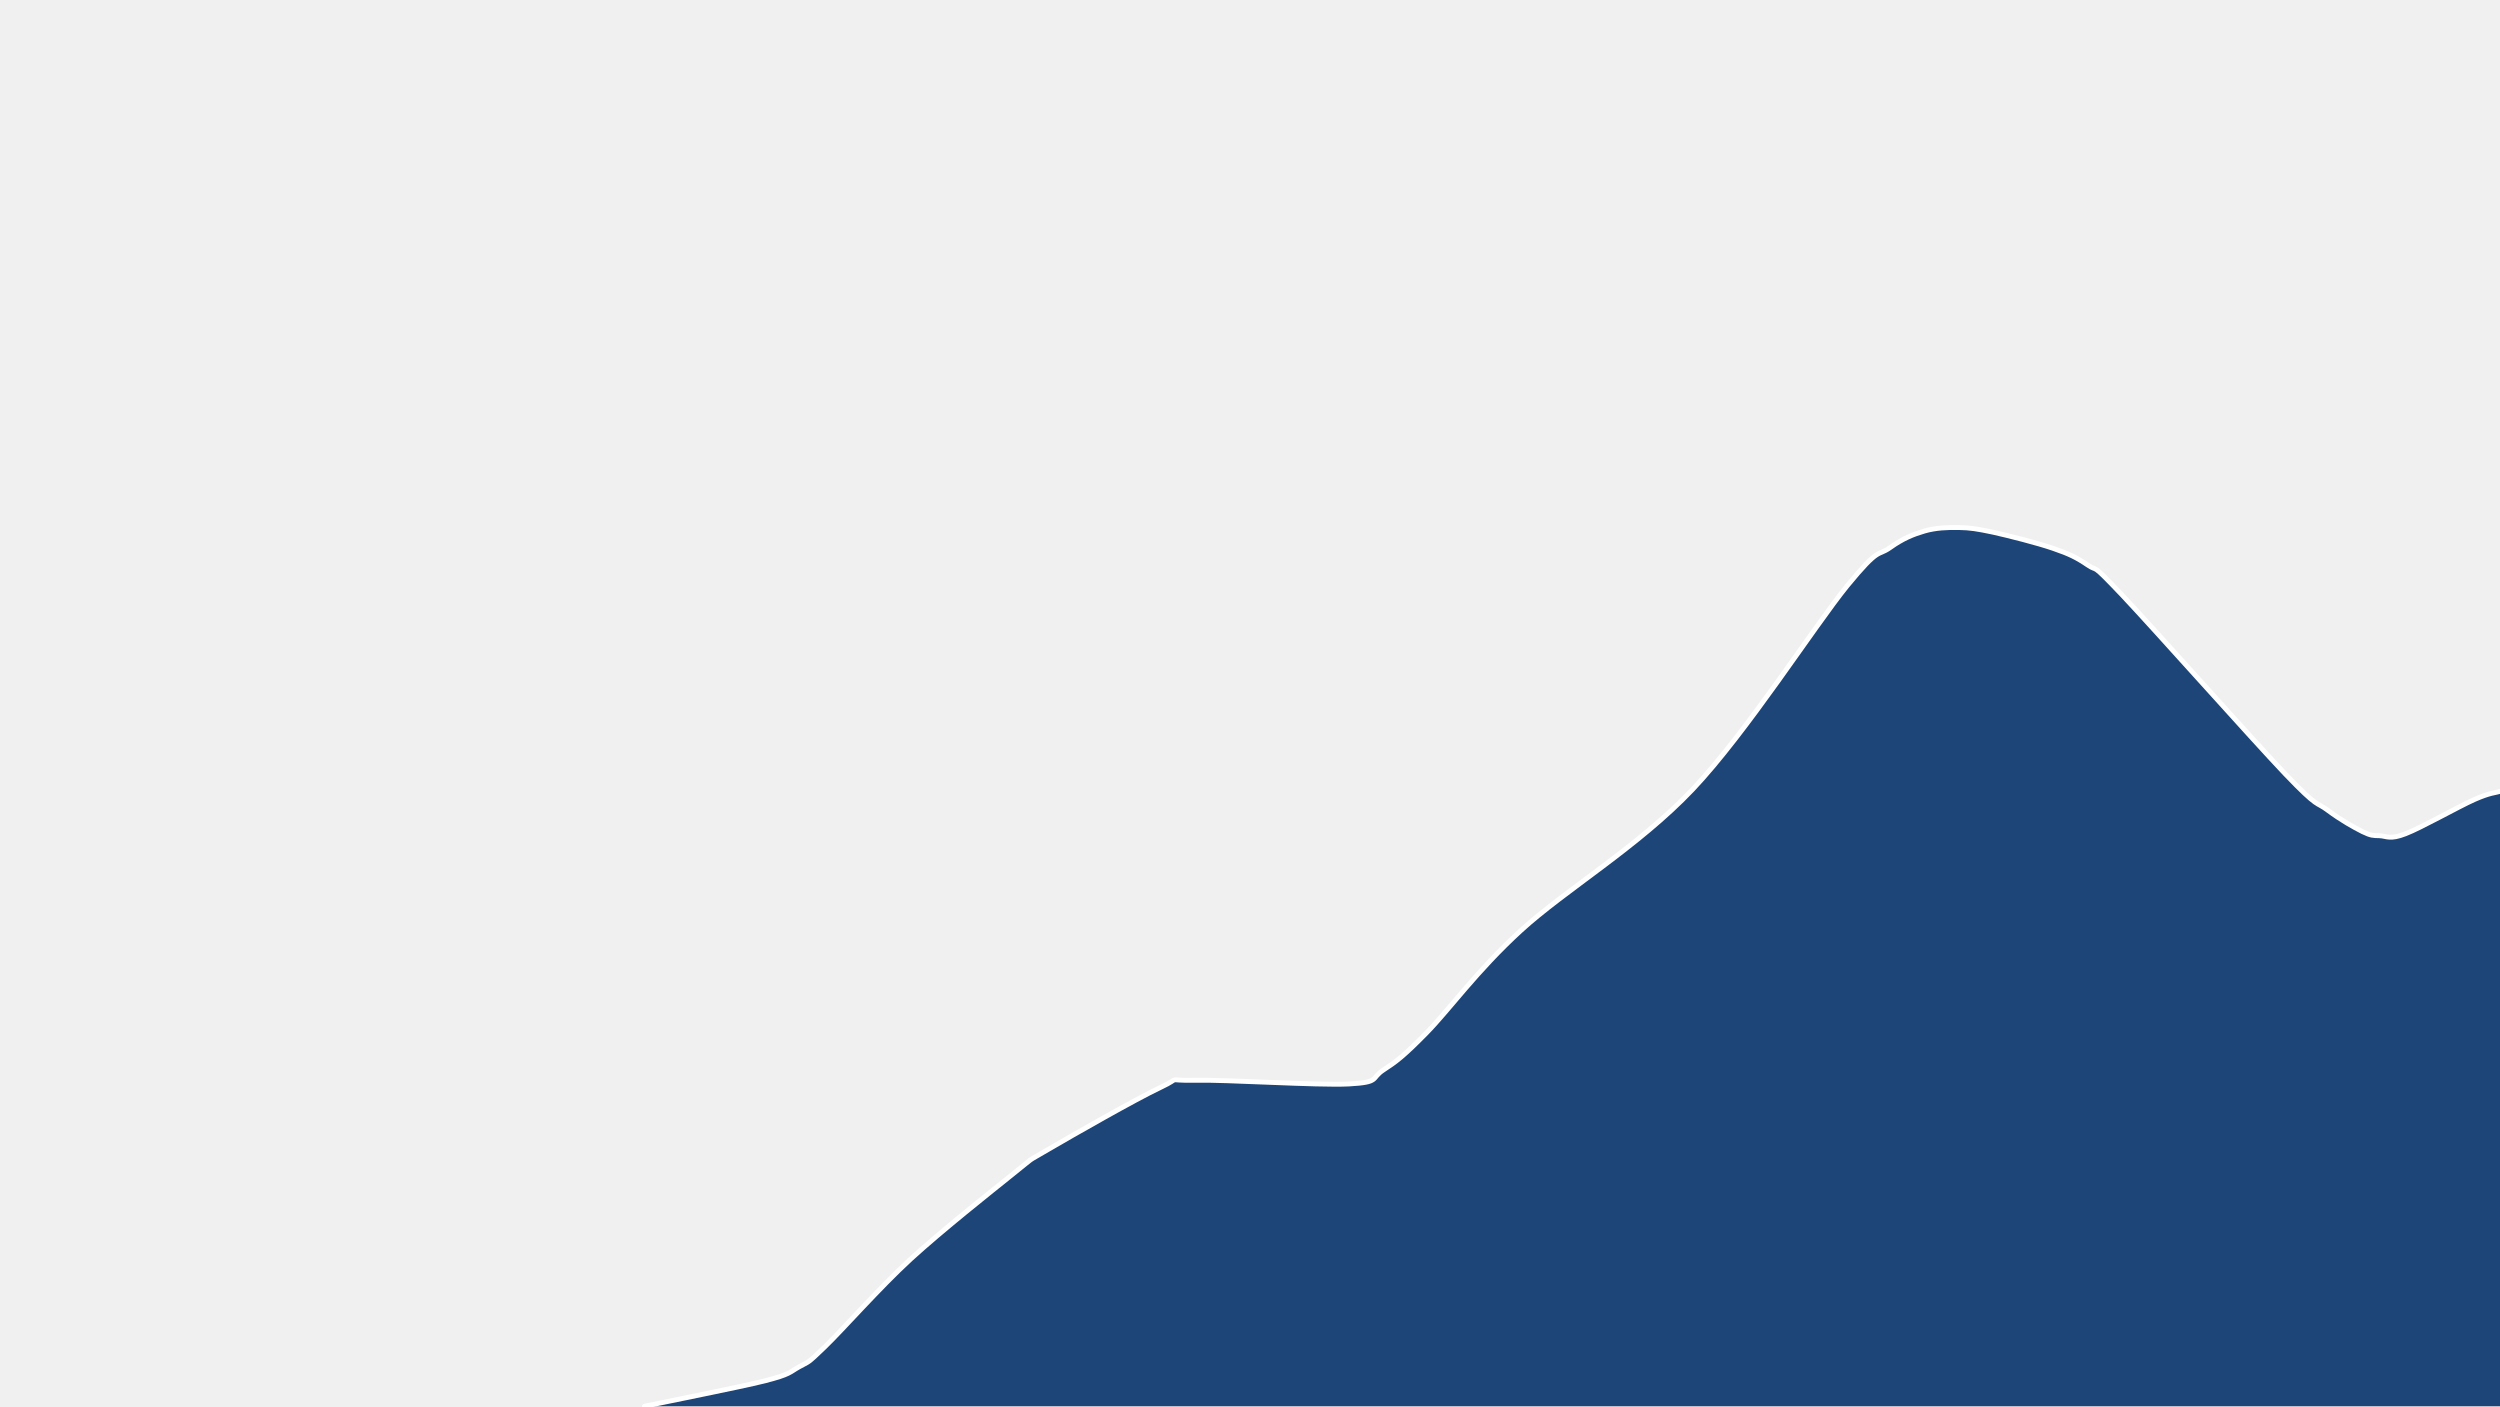
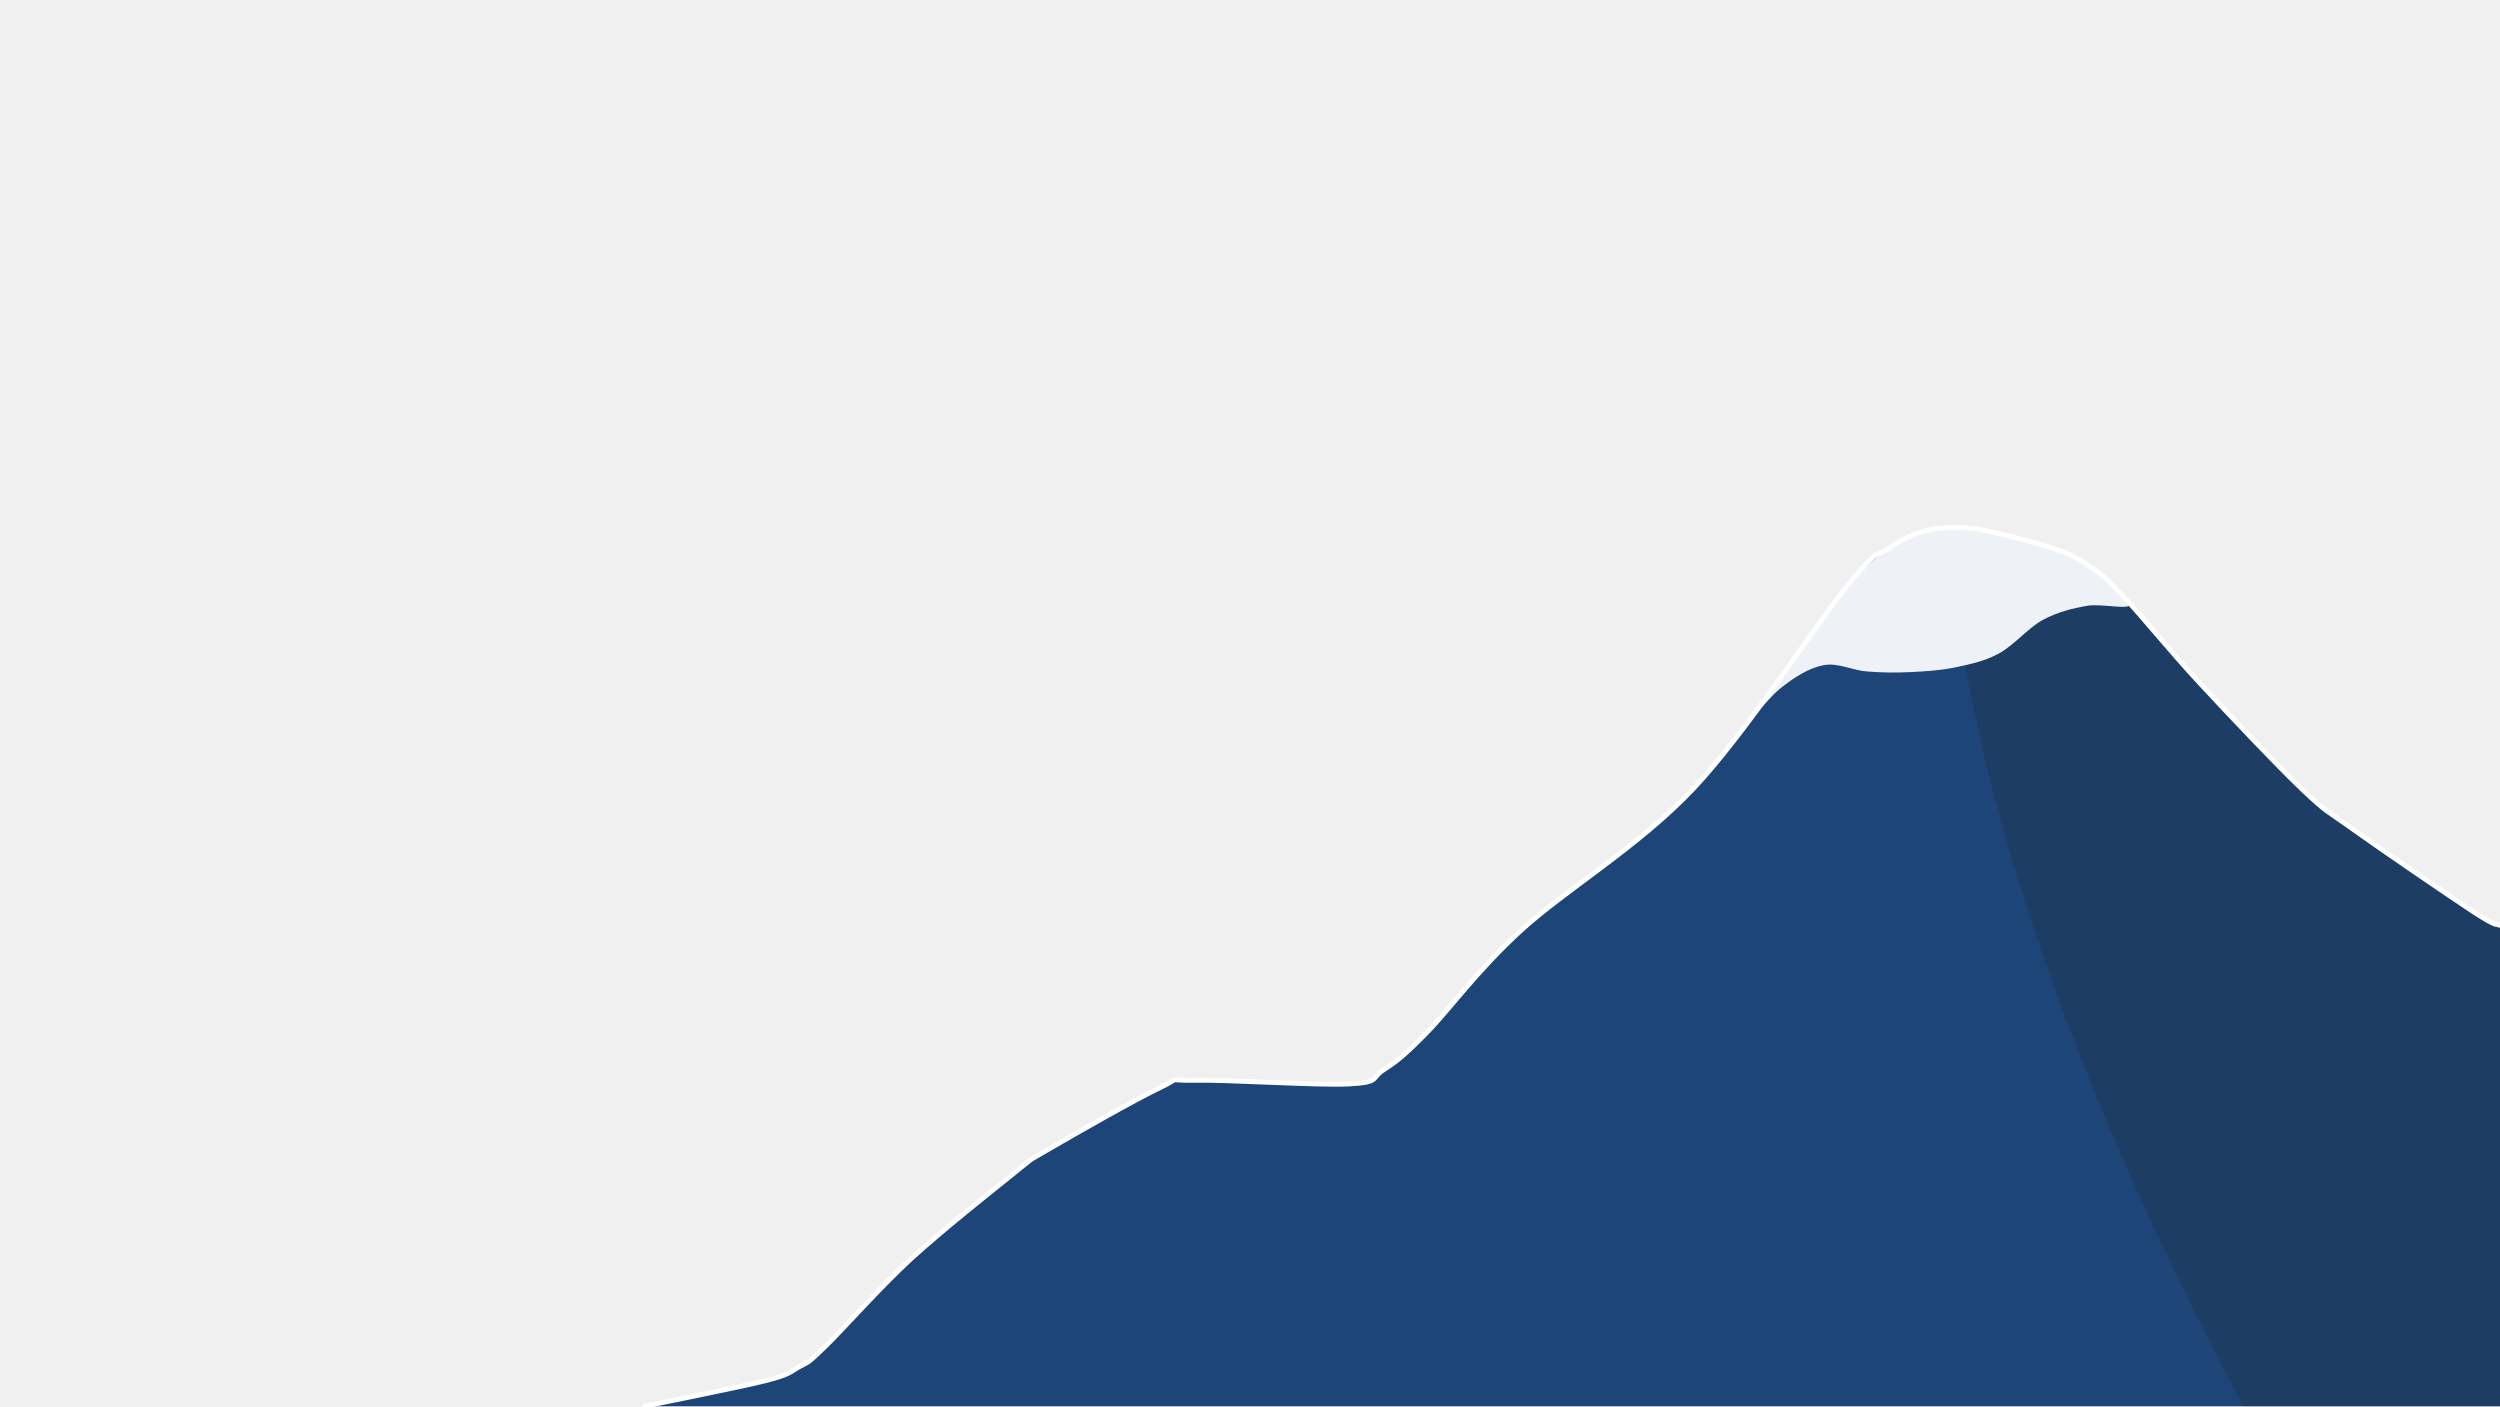
<svg xmlns="http://www.w3.org/2000/svg" viewBox="0 0 1280 720" width="1280" height="720">
-   <path d="M330.0,720.0 C340.3,717.8 378.4,710.3 391.6,707.0 C404.8,703.6 404.0,702.7 409.2,699.8 C414.3,696.9 412.8,698.8 422.4,689.5 C431.9,680.3 450.2,659.4 466.3,644.6 C482.5,629.8 507.4,610.1 519.1,600.7 C530.8,591.4 524.3,595.8 536.7,588.5 C549.2,581.2 581.4,562.8 593.9,556.9 C606.4,551.0 595.4,553.4 611.5,553.1 C627.6,552.7 674.5,555.8 690.6,555.0 C706.8,554.1 701.6,552.3 708.2,547.9 C714.8,543.6 718.5,540.9 730.2,529.0 C742.0,517.0 755.9,497.3 778.6,476.5 C801.3,455.7 838.7,433.6 866.6,404.2 C894.4,374.8 928.9,320.7 945.7,300.0 C962.6,279.4 961.1,285.1 967.7,280.4 C974.3,275.7 979.5,273.6 985.3,271.9 C991.2,270.2 997.1,270.0 1002.9,270.1 C1008.8,270.2 1012.4,270.8 1020.5,272.5 C1028.6,274.3 1043.2,278.0 1051.3,280.8 C1059.4,283.6 1063.0,285.3 1068.9,289.3 C1074.8,293.3 1069.6,286.8 1086.5,304.6 C1103.3,322.4 1152.5,377.8 1170.0,396.2 C1187.6,414.6 1185.4,410.0 1192.0,415.0 C1198.6,419.9 1205.2,423.6 1209.6,425.8 C1214.0,427.9 1214.8,427.8 1218.4,427.9 C1222.1,428.1 1223.6,430.0 1231.6,426.9 C1239.7,423.8 1258.7,413.0 1266.8,409.4 C1274.9,405.8 1277.8,405.9 1280.0,405.2 L1280,405.2 L1280,720 L330.0,720 Z" fill="#1d4577" />
-   <path d="M330.0,720.0 C340.3,717.8 378.4,710.3 391.6,707.0 C404.8,703.6 404.0,702.7 409.2,699.8 C414.3,696.9 412.8,698.8 422.4,689.5 C431.9,680.3 450.2,659.4 466.3,644.6 C482.5,629.8 507.4,610.1 519.1,600.7 C530.8,591.4 524.3,595.8 536.7,588.5 C549.2,581.2 581.4,562.8 593.9,556.9 C606.4,551.0 595.4,553.4 611.5,553.1 C627.6,552.7 674.5,555.8 690.6,555.0 C706.8,554.1 701.6,552.3 708.2,547.9 C714.8,543.6 718.5,540.9 730.2,529.0 C742.0,517.0 755.9,497.3 778.6,476.5 C801.3,455.7 838.7,433.6 866.6,404.2 C894.4,374.8 928.9,320.7 945.7,300.0 C962.6,279.4 961.1,285.1 967.7,280.4 C974.3,275.7 979.5,273.6 985.3,271.9 C991.2,270.2 997.1,270.0 1002.9,270.1 C1008.8,270.2 1012.4,270.8 1020.5,272.5 C1028.6,274.3 1043.2,278.0 1051.3,280.8 C1059.4,283.6 1063.0,285.3 1068.9,289.3 C1074.8,293.3 1069.6,286.8 1086.5,304.6 C1103.3,322.4 1152.5,377.8 1170.0,396.2 C1187.6,414.6 1185.4,410.0 1192.0,415.0 C1198.6,419.9 1205.2,423.6 1209.6,425.8 C1214.0,427.9 1214.8,427.8 1218.4,427.9 C1222.1,428.1 1223.6,430.0 1231.6,426.9 C1239.7,423.8 1258.7,413.0 1266.8,409.4 C1274.9,405.8 1277.8,405.9 1280.0,405.2" fill="none" stroke="#ffffff" stroke-width="2.5" stroke-linecap="round" />
+   <path d="M330.0,720.0 C340.3,717.8 378.4,710.3 391.6,707.0 C404.8,703.6 404.0,702.7 409.2,699.8 C414.3,696.9 412.8,698.8 422.4,689.5 C431.9,680.3 450.2,659.4 466.3,644.6 C482.5,629.8 507.4,610.1 519.1,600.7 C530.8,591.4 524.3,595.8 536.7,588.5 C549.2,581.2 581.4,562.8 593.9,556.9 C606.4,551.0 595.4,553.4 611.5,553.1 C627.6,552.7 674.5,555.8 690.6,555.0 C706.8,554.1 701.6,552.3 708.2,547.9 C714.8,543.6 718.5,540.9 730.2,529.0 C742.0,517.0 755.9,497.3 778.6,476.5 C801.3,455.7 838.7,433.6 866.6,404.2 C894.4,374.8 928.9,320.7 945.7,300.0 C962.6,279.4 961.1,285.1 967.7,280.4 C974.3,275.7 979.5,273.6 985.3,271.9 C991.2,270.2 997.1,270.0 1002.9,270.1 C1008.8,270.2 1012.4,270.8 1020.5,272.5 C1028.6,274.3 1043.2,278.0 1051.3,280.8 C1059.4,283.6 1063.0,285.3 1068.9,289.3 C1074.8,293.3 1077.0,294.5 1086.5,304.6 C1096.0,314.6 1110.7,332.9 1126.1,349.5 C1141.5,366.1 1165.6,391.6 1178.8,404.2 C1192.0,416.7 1190.6,414.4 1205.2,424.9 C1219.9,435.4 1254.3,458.9 1266.8,467.1 C1279.3,475.2 1277.8,472.7 1280.0,473.8 L1280,473.8 L1280,720 L330.0,720 Z" fill="#1d4577" />
+   <clipPath id="tateshina-clip">
+     <path d="M330.0,720.0 C340.3,717.8 378.4,710.3 391.6,707.0 C404.8,703.6 404.0,702.7 409.2,699.8 C414.3,696.9 412.8,698.8 422.4,689.5 C431.9,680.3 450.2,659.4 466.3,644.6 C482.5,629.8 507.4,610.1 519.1,600.7 C530.8,591.4 524.3,595.8 536.7,588.5 C549.2,581.2 581.4,562.8 593.9,556.9 C606.4,551.0 595.4,553.4 611.5,553.1 C627.6,552.7 674.5,555.8 690.6,555.0 C706.8,554.1 701.6,552.3 708.2,547.9 C714.8,543.6 718.5,540.9 730.2,529.0 C742.0,517.0 755.9,497.3 778.6,476.5 C801.3,455.7 838.7,433.6 866.6,404.2 C894.4,374.8 928.9,320.7 945.7,300.0 C962.6,279.4 961.1,285.1 967.7,280.4 C974.3,275.7 979.5,273.6 985.3,271.9 C991.2,270.2 997.1,270.0 1002.9,270.1 C1008.8,270.2 1012.4,270.8 1020.5,272.5 C1028.6,274.3 1043.2,278.0 1051.3,280.8 C1059.4,283.6 1063.0,285.3 1068.9,289.3 C1074.8,293.3 1077.0,294.5 1086.5,304.6 C1096.0,314.6 1110.7,332.9 1126.1,349.5 C1141.5,366.1 1165.6,391.6 1178.8,404.2 C1192.0,416.7 1190.6,414.4 1205.2,424.9 C1219.9,435.4 1254.3,458.9 1266.8,467.1 C1279.3,475.2 1277.8,472.7 1280.0,473.8 L1280,473.8 L1280,720 L330.0,720 Z" />
+   </clipPath>
+   <g clip-path="url(#tateshina-clip)">
+     <path d="M998.5,270.0 L1002.9,270.1 L1007.3,270.4 L1011.7,271.0 L1016.1,271.7 L1020.5,272.5 L1024.9,273.5 L1029.3,274.6 L1033.7,275.7 L1038.1,276.9 L1042.5,278.1 L1046.9,279.4 L1051.3,280.8 L1055.7,282.4 L1060.1,284.3 L1064.5,286.6 L1068.9,289.3 L1073.3,292.5 L1077.7,296.1 L1082.1,300.2 L1086.5,304.6 L1090.9,309.2 L1095.3,314.1 L1099.7,319.0 L1104.1,324.1 L1108.5,329.3 L1112.9,334.4 L1117.3,339.6 L1121.7,344.6 L1126.1,349.5 L1130.5,354.2 L1134.9,358.8 L1139.3,363.4 L1143.7,368.0 L1148.1,372.7 L1152.5,377.6 L1156.9,382.4 L1161.2,387.2 L1165.6,391.8 L1170.0,396.2 L1174.4,400.3 L1178.8,404.2 L1183.2,407.9 L1187.6,411.5 L1192.0,415.1 L1196.4,418.5 L1200.8,421.8 L1205.2,424.9 L1209.6,427.8 L1214.0,430.6 L1218.4,433.3 L1222.8,436.1 L1227.2,439.0 L1231.6,442.0 L1236.0,445.1 L1240.4,448.3 L1244.8,451.5 L1249.2,454.8 L1253.6,458.0 L1258.0,461.1 L1262.4,464.2 L1266.8,467.1 L1271.2,469.7 L1275.6,472.0 L1280.0,473.8 L1280.0,473.8 L1280.0,720.0 L1148.5,720.0 L1136.7,697.5 L1125.2,675.0 L1114.2,652.5 L1103.5,630.0 L1093.2,607.5 L1083.3,585.0 L1073.8,562.5 L1064.8,540.0 L1056.2,517.5 L1048.0,495.0 L1040.3,472.5 L1033.1,450.0 L1026.5,427.5 L1020.4,405.0 L1014.8,382.5 L1009.9,360.0 L1005.7,337.5 L1002.3,315.0 L999.8,292.5 L998.5,270.0 Z" fill="#222322" fill-opacity="0.22" />
+     <path d="M888.6,377.1 C891.4,371.9 918.6,334.6 928.1,321.8 C937.7,308.9 939.9,306.4 945.7,300.0 C951.6,293.7 957.5,288.0 963.3,283.6 C969.2,279.1 975.8,275.6 980.9,273.4 C986.1,271.2 989.7,270.7 994.1,270.3 C998.5,269.8 1002.2,269.9 1007.3,270.4 C1012.4,271.0 1017.6,271.8 1024.9,273.5 C1032.2,275.2 1044.0,278.2 1051.3,280.8 C1058.6,283.4 1062.3,284.6 1068.9,289.3 C1075.5,294.1 1091.0,305.8 1090.9,309.2 C1090.8,312.7 1075.9,308.8 1068.4,310.2 C1060.9,311.5 1053.4,313.4 1045.9,317.4 C1038.4,321.5 1030.9,330.6 1023.4,334.6 C1015.9,338.7 1008.5,340.1 1001.0,341.7 C993.5,343.3 986.0,343.7 978.5,344.1 C971.0,344.5 963.5,344.4 956.0,343.8 C948.5,343.3 941.0,339.1 933.5,340.6 C926.0,342.1 918.5,346.8 911.0,352.9 C903.6,359.0 885.7,382.3 888.6,377.1 Z" fill="#eef2f6" />
+   </g>
+   <path d="M330.0,720.0 C340.3,717.8 378.4,710.3 391.6,707.0 C404.8,703.6 404.0,702.7 409.2,699.8 C414.3,696.9 412.8,698.8 422.4,689.5 C431.9,680.3 450.2,659.4 466.3,644.6 C482.5,629.8 507.4,610.1 519.1,600.7 C530.8,591.4 524.3,595.8 536.7,588.5 C549.2,581.2 581.4,562.8 593.9,556.9 C606.4,551.0 595.4,553.4 611.5,553.1 C627.6,552.7 674.5,555.8 690.6,555.0 C706.8,554.1 701.6,552.3 708.2,547.9 C714.8,543.6 718.5,540.9 730.2,529.0 C742.0,517.0 755.9,497.3 778.6,476.5 C801.3,455.7 838.7,433.6 866.6,404.2 C894.4,374.8 928.9,320.7 945.7,300.0 C962.6,279.4 961.1,285.1 967.7,280.4 C974.3,275.7 979.5,273.6 985.3,271.9 C991.2,270.2 997.1,270.0 1002.9,270.1 C1008.8,270.2 1012.4,270.8 1020.5,272.5 C1028.6,274.3 1043.2,278.0 1051.3,280.8 C1059.4,283.6 1063.0,285.3 1068.9,289.3 C1074.8,293.3 1077.0,294.5 1086.5,304.6 C1096.0,314.6 1110.7,332.9 1126.1,349.5 C1141.5,366.1 1165.6,391.6 1178.8,404.2 C1192.0,416.7 1190.6,414.4 1205.2,424.9 C1219.9,435.4 1254.3,458.9 1266.8,467.1 C1279.3,475.2 1277.8,472.7 1280.0,473.8" fill="none" stroke="#ffffff" stroke-width="2.5" stroke-linecap="round" />
</svg>
